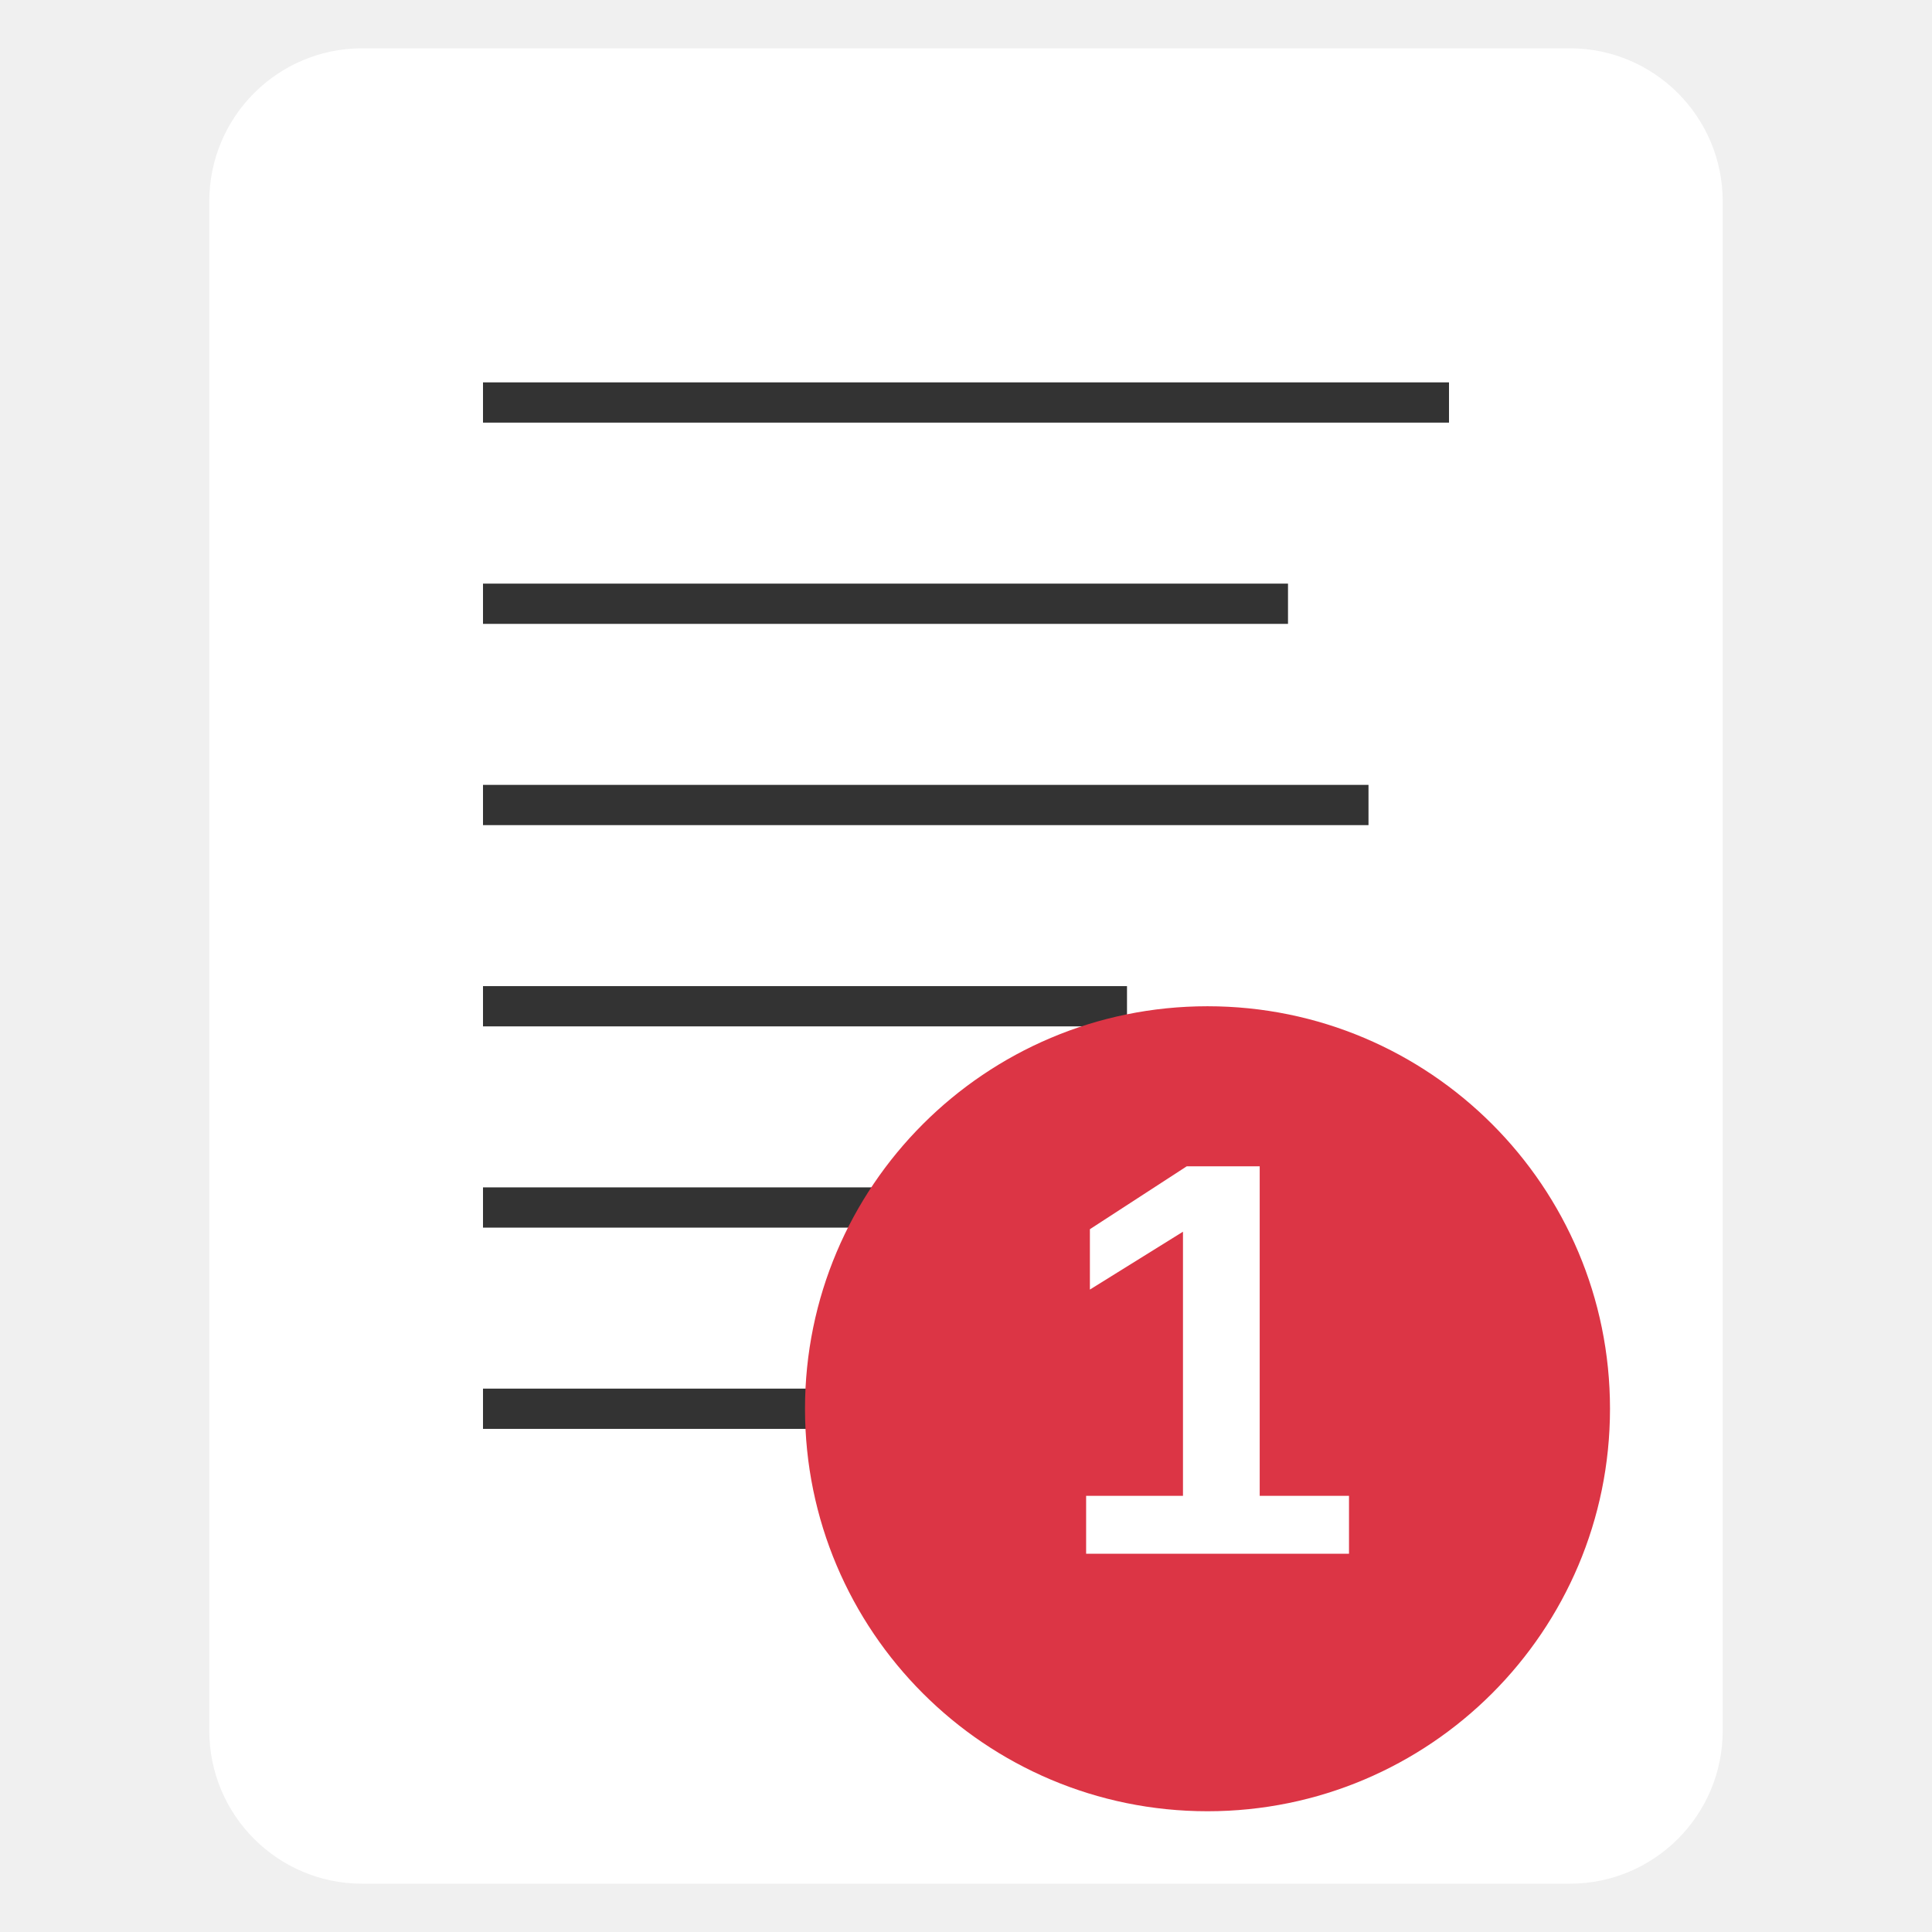
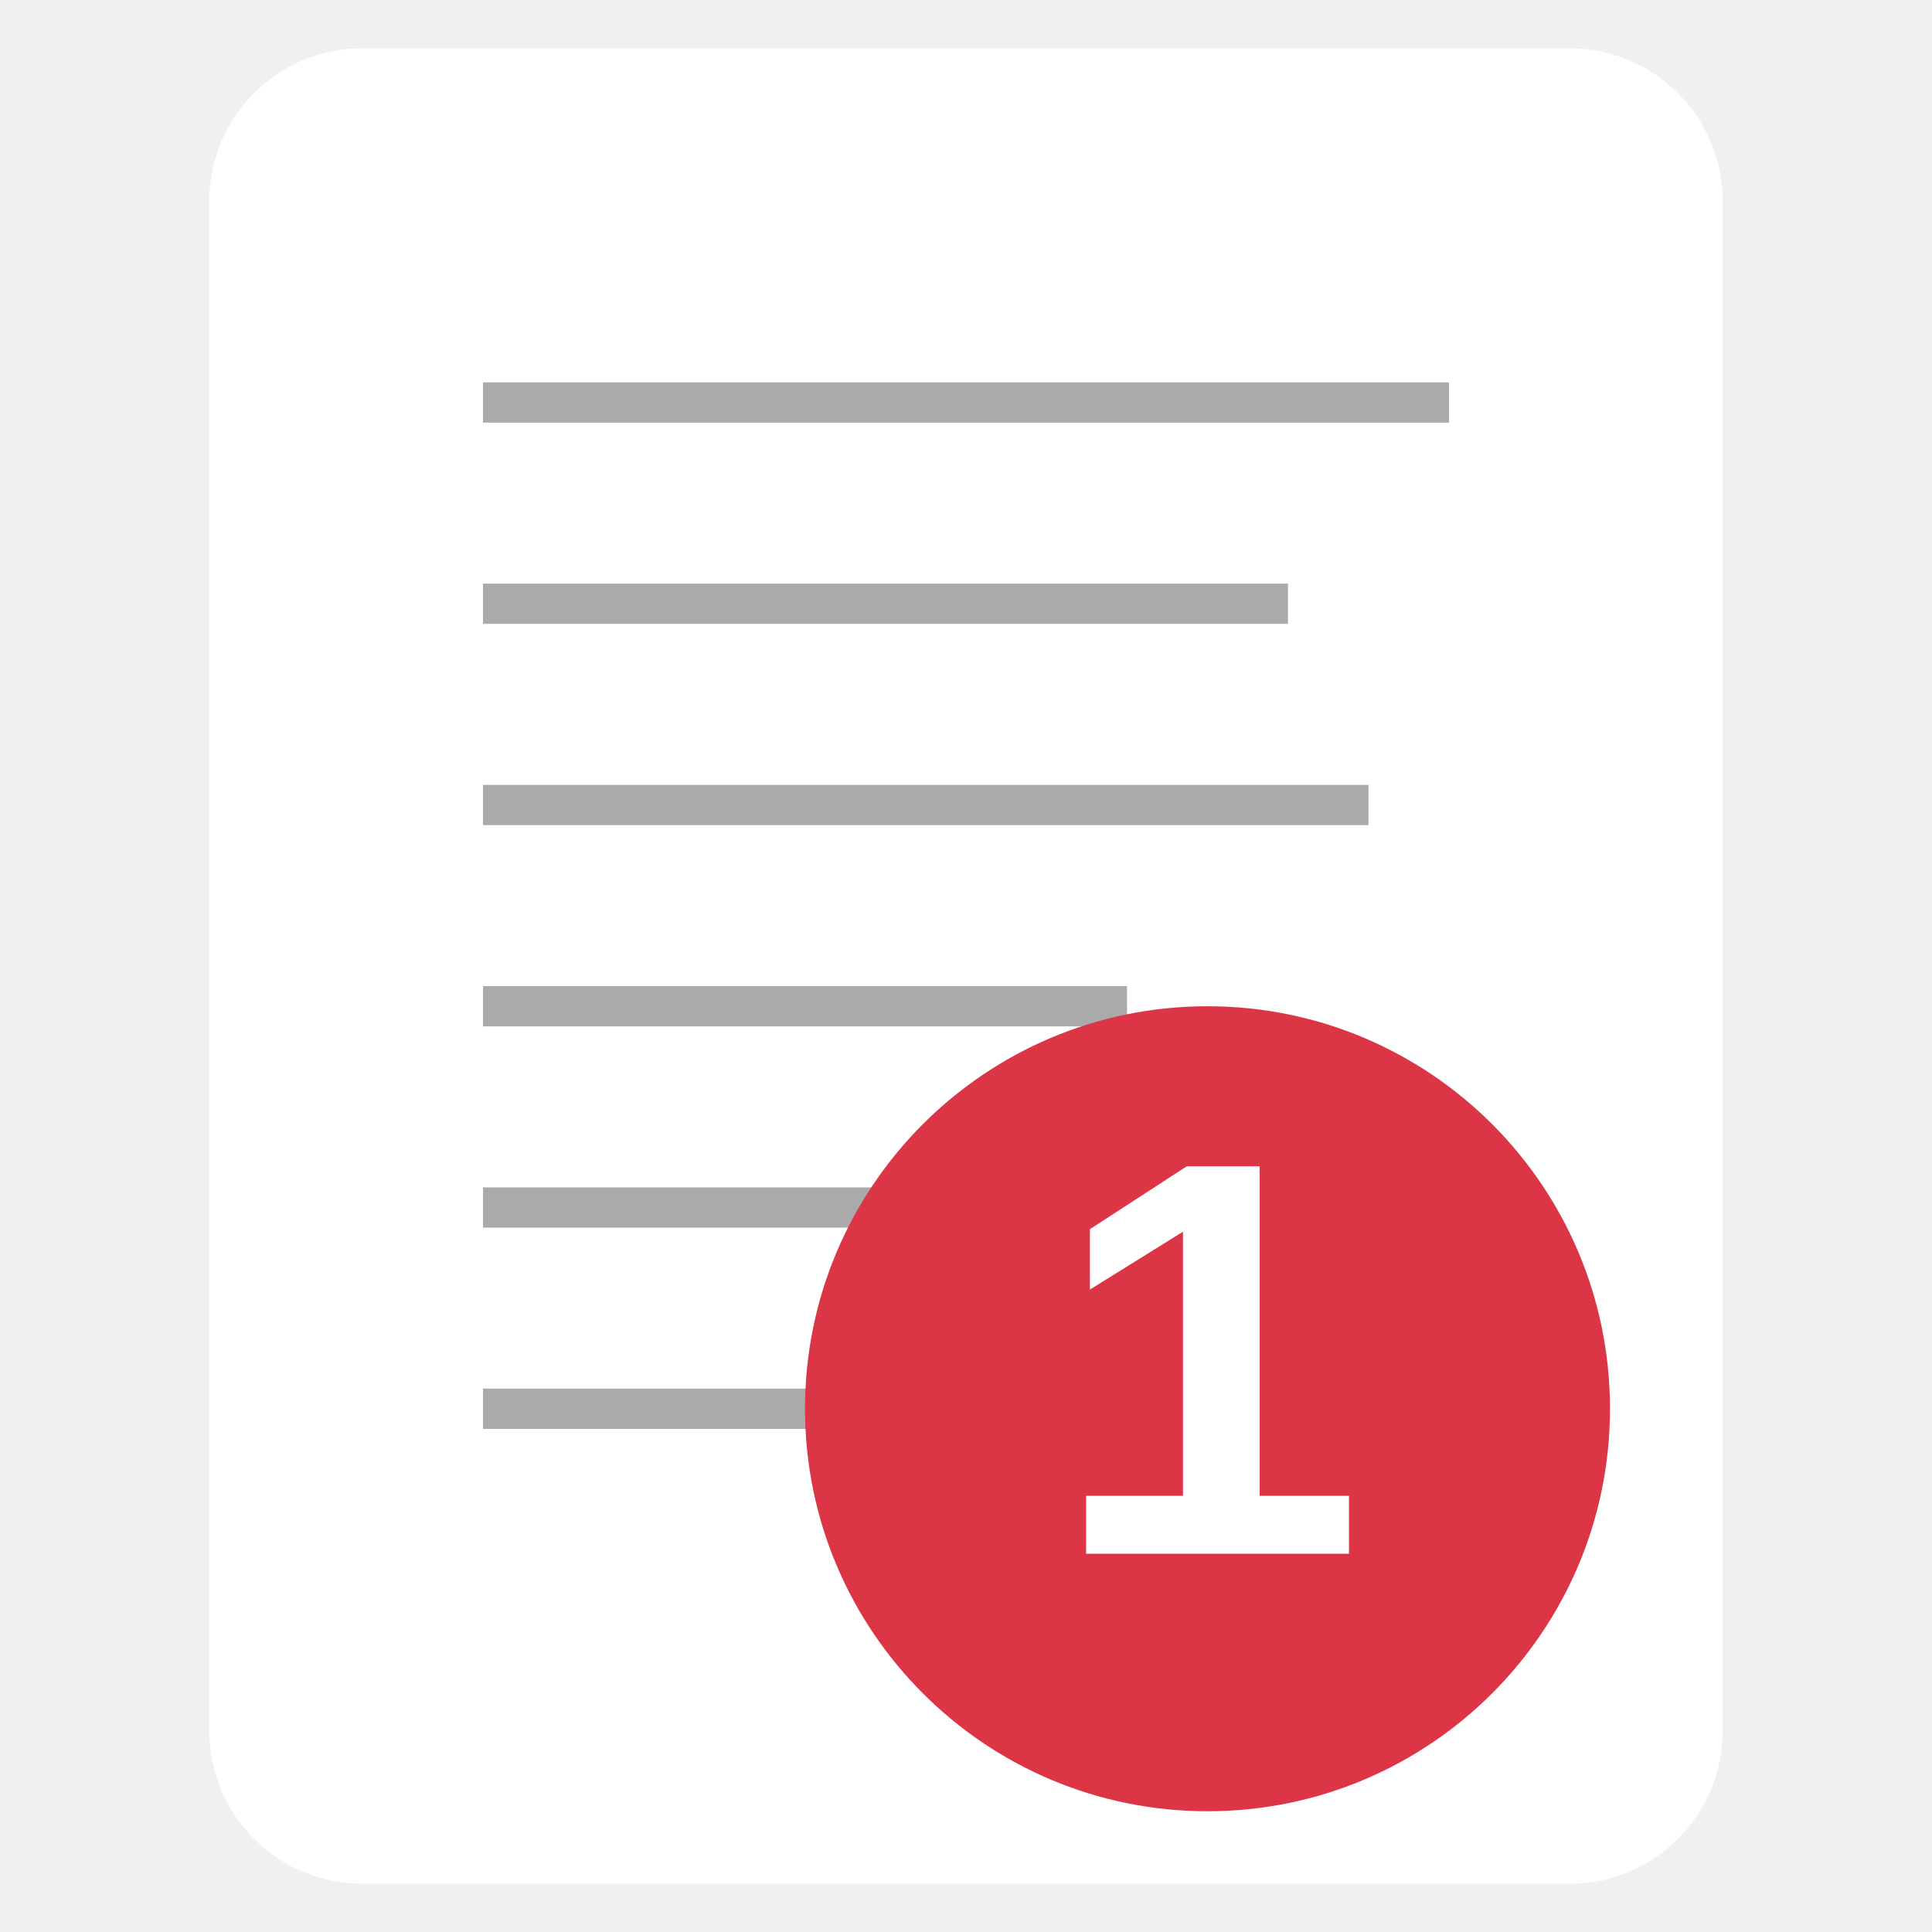
<svg xmlns="http://www.w3.org/2000/svg" viewBox="0 0 24 24" fill="white">
  <rect x="3" y="1" width="18" height="22" rx="1.5" fill="white" stroke="white" stroke-width="0.8" />
-   <line x1="6" y1="5" x2="18" y2="5" stroke="#333" stroke-width="0.5" />
-   <line x1="6" y1="7.5" x2="16" y2="7.5" stroke="#333" stroke-width="0.5" />
-   <line x1="6" y1="10" x2="17" y2="10" stroke="#333" stroke-width="0.5" />
-   <line x1="6" y1="12.5" x2="14" y2="12.5" stroke="#333" stroke-width="0.5" />
-   <line x1="6" y1="15" x2="18" y2="15" stroke="#333" stroke-width="0.5" />
-   <line x1="6" y1="17.5" x2="15" y2="17.5" stroke="#333" stroke-width="0.5" />
+   <line x1="6" y1="5" x2="18" y2="5" stroke="#aaa" stroke-width="0.5" />
+   <line x1="6" y1="7.5" x2="16" y2="7.5" stroke="#aaa" stroke-width="0.5" />
+   <line x1="6" y1="10" x2="17" y2="10" stroke="#aaa" stroke-width="0.5" />
+   <line x1="6" y1="12.5" x2="14" y2="12.5" stroke="#aaa" stroke-width="0.5" />
+   <line x1="6" y1="15" x2="18" y2="15" stroke="#aaa" stroke-width="0.5" />
+   <line x1="6" y1="17.5" x2="15" y2="17.5" stroke="#aaa" stroke-width="0.5" />
  <circle cx="15" cy="17.5" r="5" fill="#dc3545" />
  <text x="15" y="19.3" text-anchor="middle" font-family="Arial, sans-serif" font-size="7" font-weight="bold" fill="white">1</text>
</svg>
